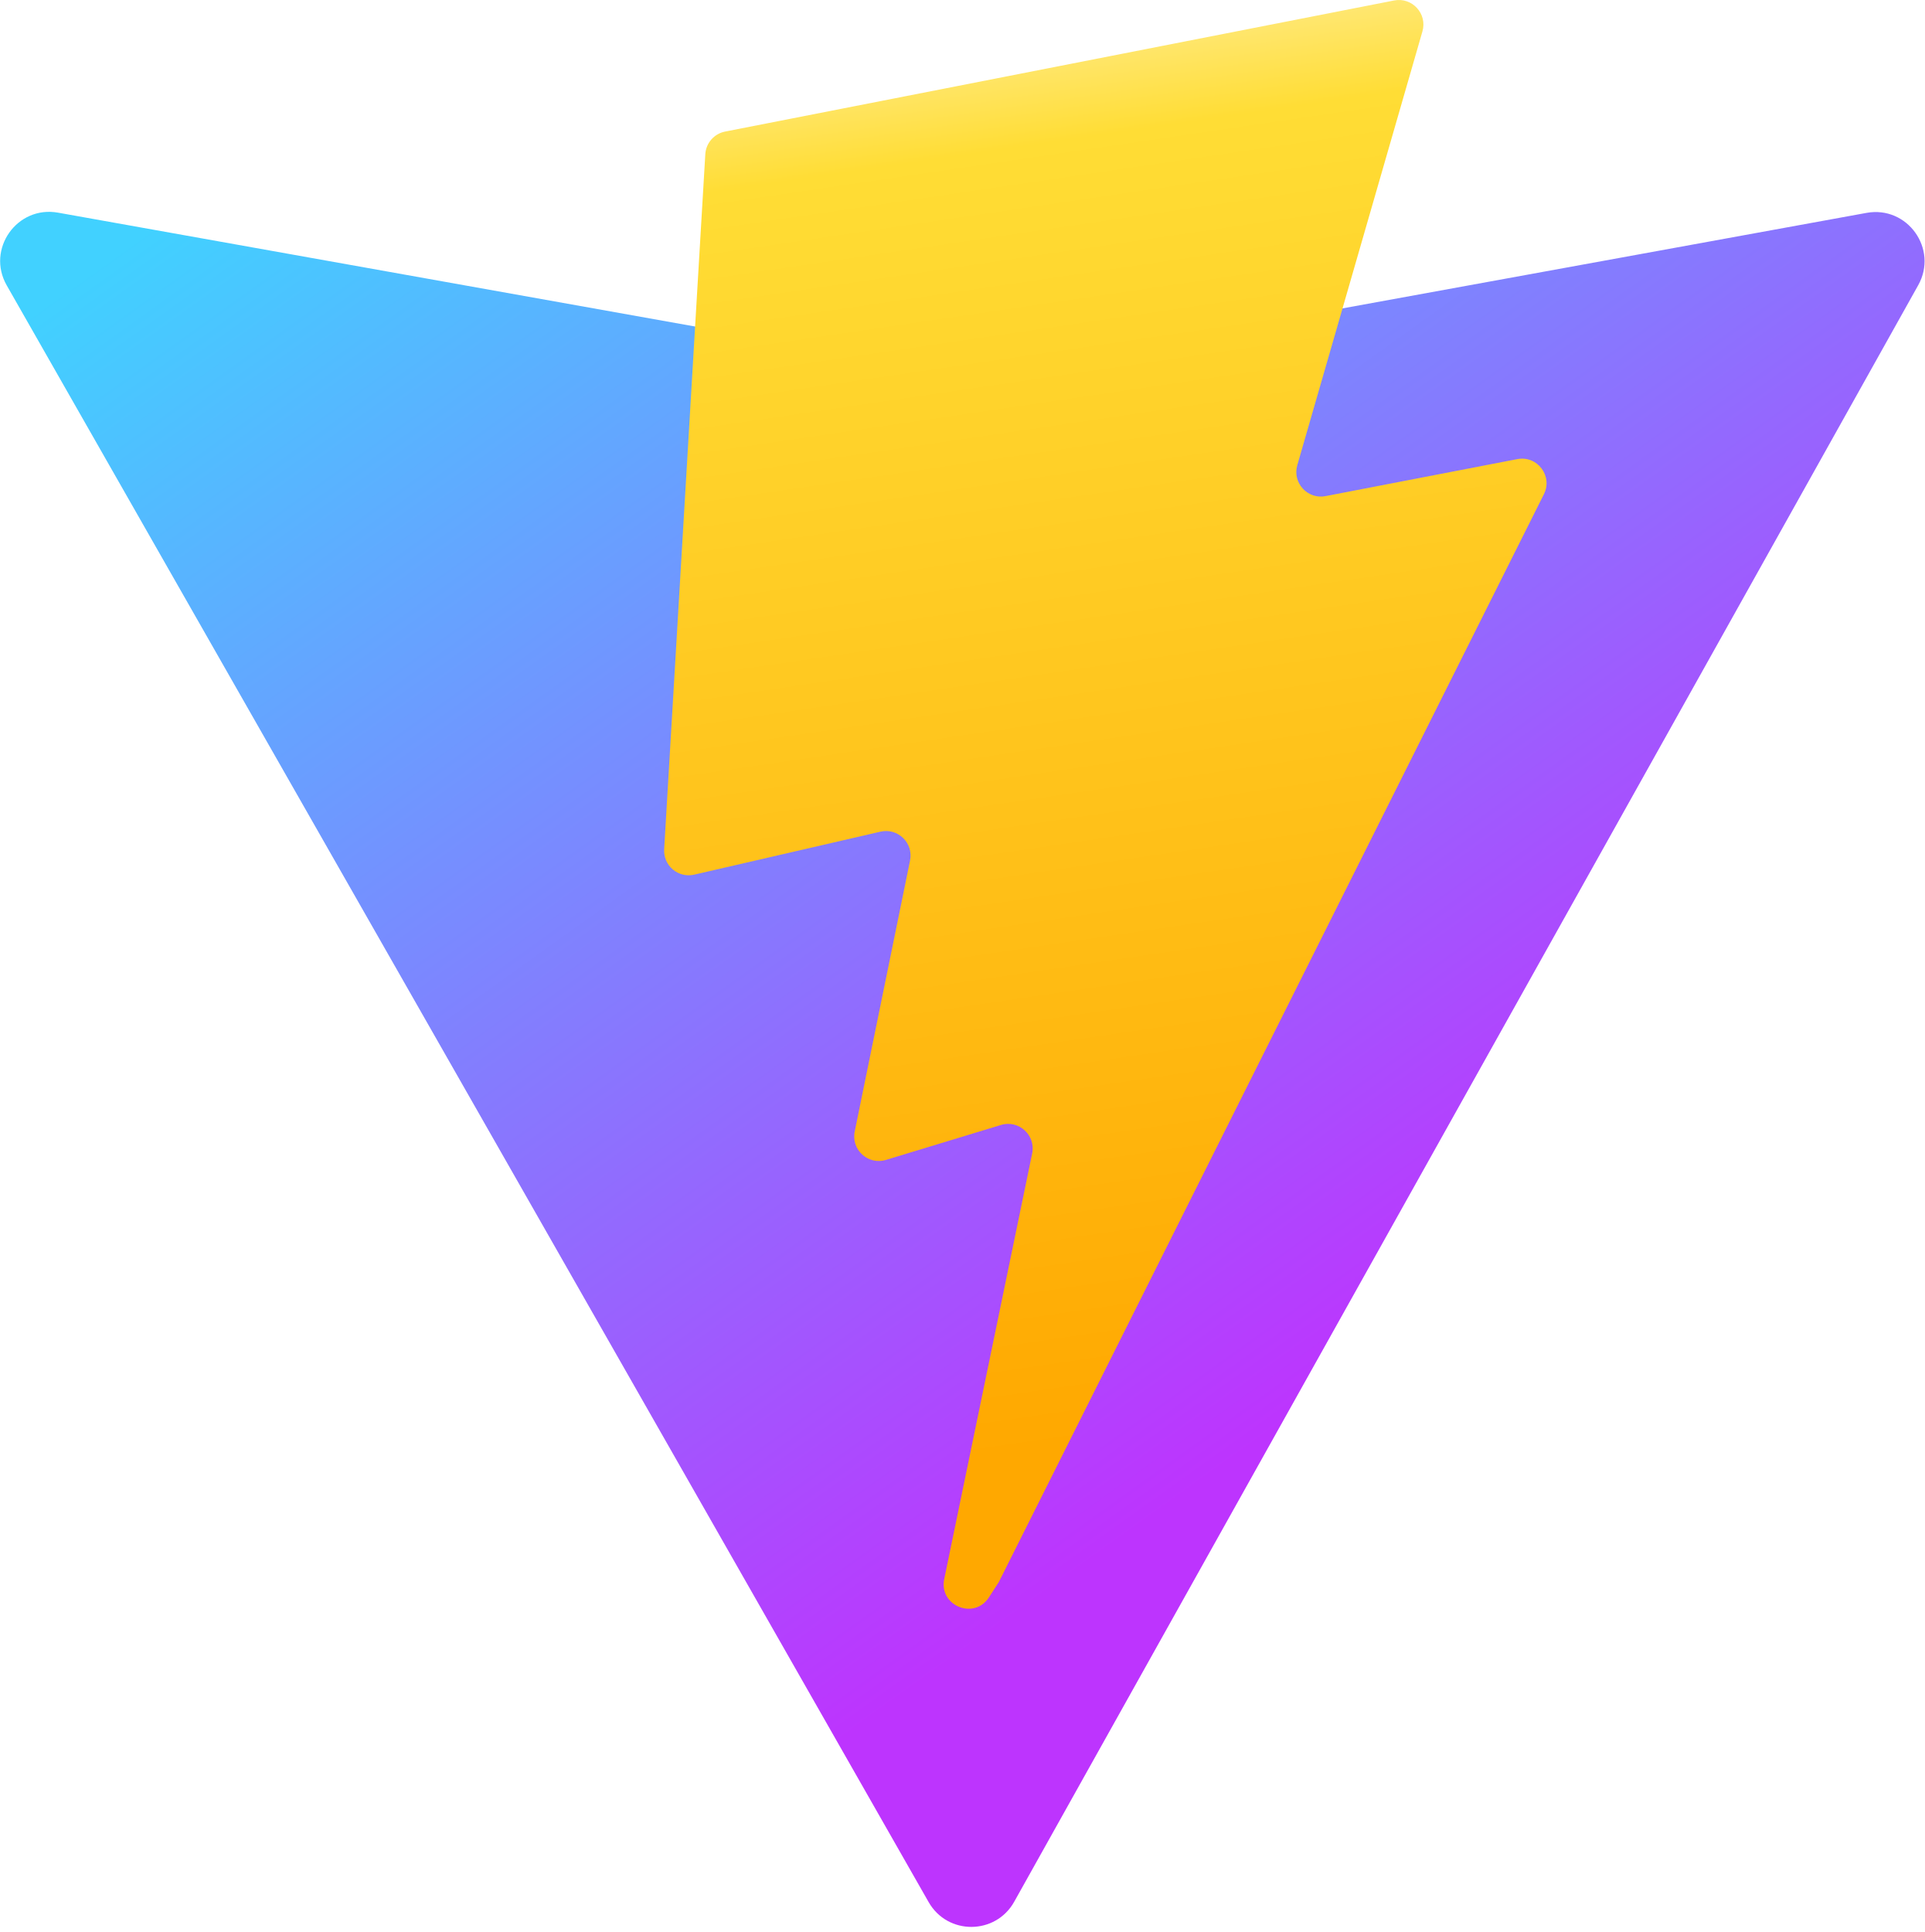
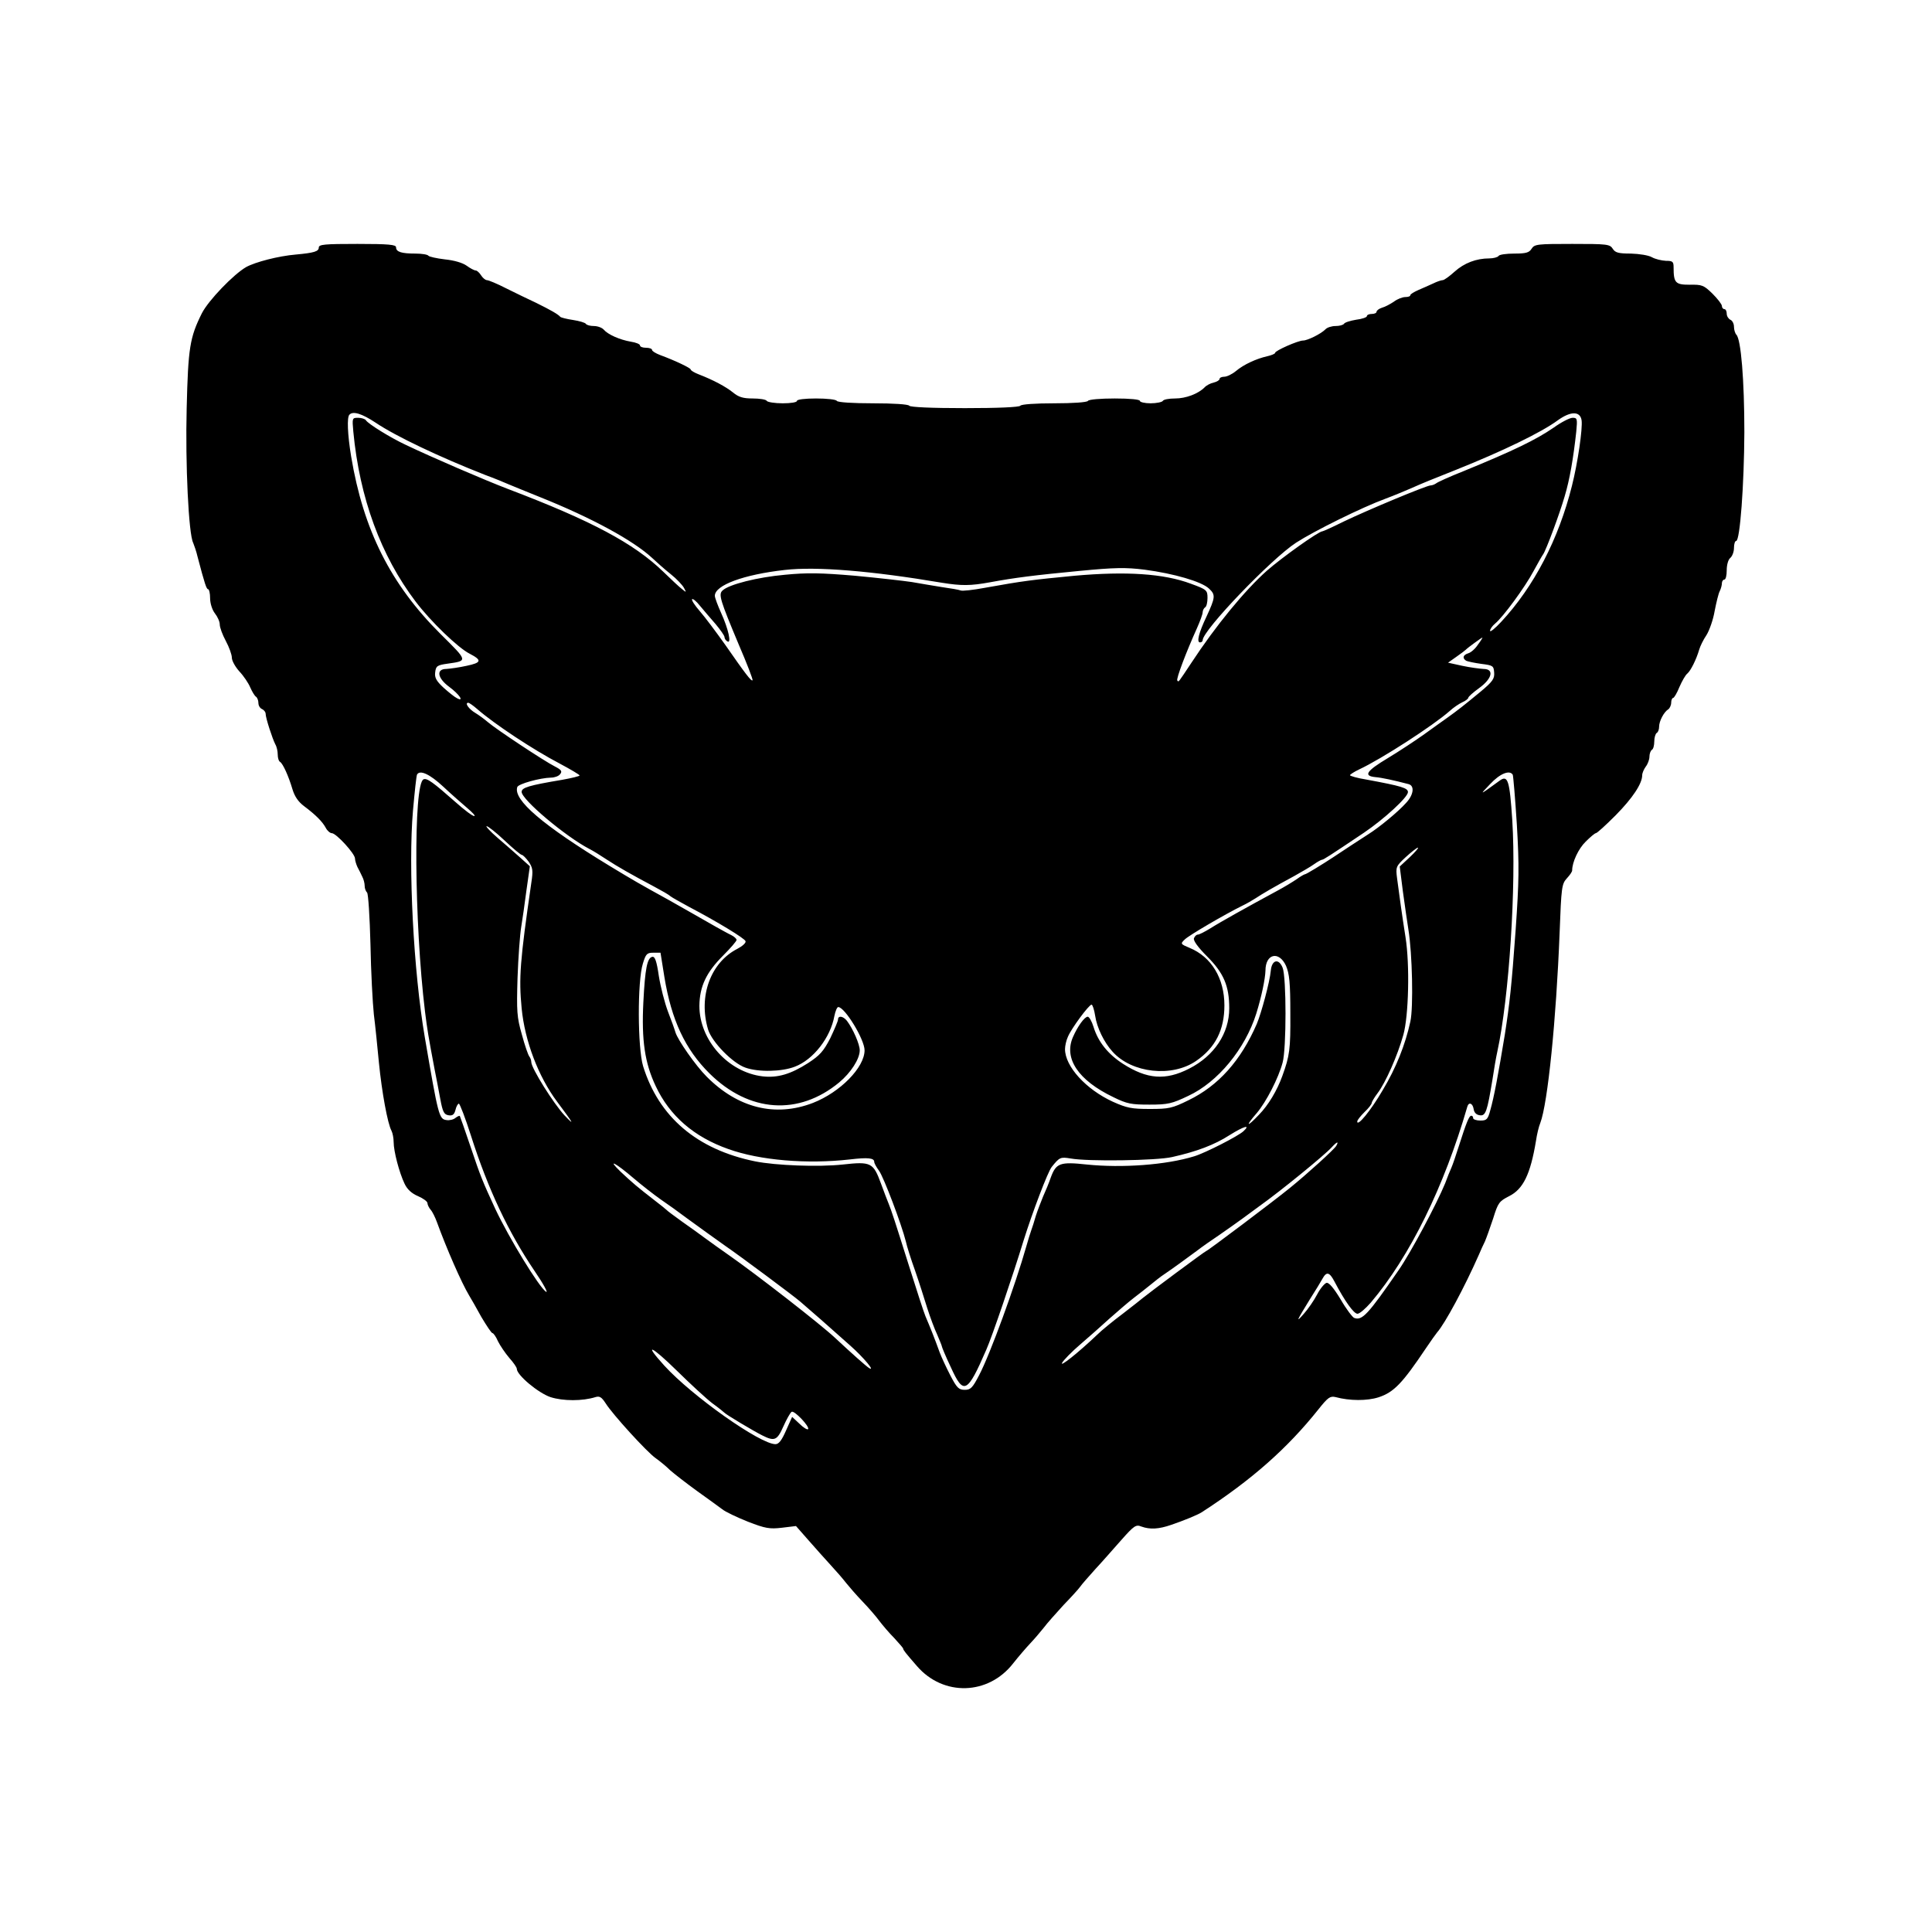
- <svg xmlns="http://www.w3.org/2000/svg" aria-hidden="true" role="img" class="iconify iconify--logos" width="31.88" height="32" preserveAspectRatio="xMidYMid meet" viewBox="0 0 256 257">
-   <defs>
-     <linearGradient id="IconifyId1813088fe1fbc01fb466" x1="-.828%" x2="57.636%" y1="7.652%" y2="78.411%">
-       <stop offset="0%" stop-color="#41D1FF" />
-       <stop offset="100%" stop-color="#BD34FE" />
-     </linearGradient>
-     <linearGradient id="IconifyId1813088fe1fbc01fb467" x1="43.376%" x2="50.316%" y1="2.242%" y2="89.03%">
-       <stop offset="0%" stop-color="#FFEA83" />
-       <stop offset="8.333%" stop-color="#FFDD35" />
-       <stop offset="100%" stop-color="#FFA800" />
-     </linearGradient>
-   </defs>
-   <path fill="url(#IconifyId1813088fe1fbc01fb466)" d="M255.153 37.938L134.897 252.976c-2.483 4.44-8.862 4.466-11.382.048L.875 37.958c-2.746-4.814 1.371-10.646 6.827-9.67l120.385 21.517a6.537 6.537 0 0 0 2.322-.004l117.867-21.483c5.438-.991 9.574 4.796 6.877 9.62Z" />
-   <path fill="url(#IconifyId1813088fe1fbc01fb467)" d="M185.432.063L96.44 17.501a3.268 3.268 0 0 0-2.634 3.014l-5.474 92.456a3.268 3.268 0 0 0 3.997 3.378l24.777-5.718c2.318-.535 4.413 1.507 3.936 3.838l-7.361 36.047c-.495 2.426 1.782 4.5 4.151 3.78l15.304-4.649c2.372-.72 4.652 1.36 4.15 3.788l-11.698 56.621c-.732 3.542 3.979 5.473 5.943 2.437l1.313-2.028l72.516-144.72c1.215-2.423-.88-5.186-3.54-4.672l-25.505 4.922c-2.396.462-4.435-1.77-3.759-4.114l16.646-57.705c.677-2.35-1.37-4.583-3.769-4.113Z" />
+ <svg xmlns="http://www.w3.org/2000/svg" version="1.0" width="800pt" height="800pt" viewBox="0 0 800 800" preserveAspectRatio="xMidYMid meet">
+   <g transform="translate(0,800) scale(0.1,-0.1)" fill="#000000" stroke="none">
+     <path d="M1320 6975 c0 -16 -19 -22 -95 -29 -72 -6 -168 -31 -206 -52 -52 -30 -156 -138 -183 -191 -50 -100 -57 -143 -63 -393 -6 -231 8 -523 27 -558 4 -10 13 -35 18 -57 30 -114 37 -135 44 -135 4 0 8 -17 8 -37 0 -22 9 -49 20 -63 11 -14 20 -34 20 -46 0 -12 11 -42 25 -68 14 -26 25 -57 25 -69 0 -13 14 -38 31 -57 18 -19 38 -49 45 -66 8 -18 18 -35 24 -39 5 -3 10 -15 10 -26 0 -11 7 -22 15 -25 8 -4 15 -12 15 -20 0 -17 28 -103 40 -126 6 -10 10 -29 10 -42 0 -14 4 -28 10 -31 12 -8 35 -59 51 -113 9 -30 24 -52 48 -70 48 -36 76 -64 90 -90 6 -12 18 -22 25 -22 18 0 96 -85 96 -105 0 -8 5 -24 10 -35 6 -11 15 -29 20 -40 6 -11 10 -28 10 -38 0 -10 4 -22 10 -28 5 -5 11 -101 14 -214 2 -113 9 -243 14 -290 6 -47 15 -137 21 -200 12 -122 36 -253 52 -282 5 -10 9 -31 9 -47 0 -38 23 -126 45 -172 11 -24 30 -41 56 -52 21 -9 39 -22 39 -29 0 -6 6 -19 13 -27 8 -9 19 -32 26 -51 40 -110 102 -252 134 -305 7 -11 29 -50 50 -88 22 -37 42 -67 46 -67 4 0 15 -15 23 -34 9 -18 30 -49 47 -69 17 -19 31 -39 31 -45 0 -26 89 -100 139 -117 52 -17 134 -17 187 0 17 5 25 0 42 -26 28 -45 171 -202 207 -227 17 -12 44 -34 60 -50 17 -15 66 -53 110 -85 44 -31 91 -66 105 -76 13 -11 62 -34 107 -52 72 -28 90 -31 141 -25 l58 7 51 -58 c28 -32 69 -78 92 -103 23 -25 52 -58 64 -74 12 -15 43 -51 69 -78 26 -27 57 -63 70 -81 13 -17 40 -49 61 -70 20 -22 37 -41 37 -44 0 -5 9 -17 57 -72 109 -126 295 -121 398 11 22 28 54 65 70 82 17 18 42 47 57 66 14 19 52 61 82 94 31 32 62 66 69 76 6 9 35 42 62 72 28 30 76 85 108 121 53 60 61 65 83 56 36 -13 72 -11 124 7 50 17 109 41 126 52 207 134 355 265 484 427 39 49 48 55 70 50 59 -16 131 -16 178 -1 64 21 99 58 197 204 20 30 41 59 46 65 32 36 113 186 173 322 7 17 18 41 25 55 6 14 21 56 34 95 20 65 25 71 66 92 58 29 88 90 111 228 4 28 12 61 18 75 31 81 66 429 80 787 7 190 9 203 30 226 12 13 22 27 22 33 0 34 26 90 56 119 19 19 38 35 42 35 5 0 41 33 82 74 70 71 110 131 110 166 0 9 7 25 15 36 8 10 15 29 15 41 0 12 5 25 10 28 6 3 10 19 10 35 0 16 5 32 10 35 6 3 10 15 10 26 0 23 20 61 38 72 6 4 12 17 12 27 0 11 4 20 8 20 4 0 16 20 26 45 11 25 25 50 33 56 14 12 37 58 49 99 4 14 17 41 30 60 12 19 28 64 34 100 7 36 16 73 21 82 5 10 9 25 9 33 0 8 5 15 10 15 6 0 10 17 10 39 0 22 6 44 15 51 8 7 15 25 15 41 0 16 4 29 9 29 16 0 33 233 34 450 0 217 -14 385 -33 404 -5 5 -10 20 -10 33 0 13 -7 26 -15 29 -8 4 -15 15 -15 25 0 10 -4 19 -10 19 -5 0 -10 6 -10 13 0 7 -18 30 -39 51 -36 35 -43 38 -94 37 -59 0 -67 7 -67 72 0 24 -4 27 -32 27 -18 1 -44 7 -58 15 -14 8 -52 14 -87 15 -52 0 -65 4 -75 20 -12 19 -24 20 -168 20 -144 0 -156 -1 -168 -20 -10 -16 -23 -20 -71 -20 -33 0 -63 -4 -66 -10 -3 -5 -21 -10 -38 -10 -54 0 -104 -19 -144 -55 -21 -19 -43 -35 -49 -35 -6 0 -24 -6 -40 -14 -16 -7 -44 -20 -61 -27 -18 -8 -33 -17 -33 -21 0 -5 -9 -8 -21 -8 -11 0 -33 -8 -47 -19 -15 -10 -37 -22 -49 -25 -13 -4 -23 -12 -23 -17 0 -5 -9 -9 -20 -9 -11 0 -20 -4 -20 -9 0 -5 -20 -12 -45 -15 -24 -4 -47 -11 -50 -17 -4 -5 -19 -9 -35 -9 -16 0 -35 -6 -42 -14 -19 -19 -74 -46 -92 -46 -21 0 -116 -42 -116 -51 0 -4 -15 -10 -32 -14 -45 -10 -98 -34 -131 -62 -16 -13 -37 -23 -48 -23 -10 0 -19 -4 -19 -9 0 -5 -11 -12 -24 -15 -14 -3 -31 -12 -38 -20 -27 -27 -78 -46 -122 -46 -25 0 -48 -4 -51 -10 -3 -5 -26 -10 -51 -10 -24 0 -44 5 -44 10 0 6 -41 10 -104 10 -59 0 -108 -4 -111 -10 -4 -6 -62 -10 -140 -10 -78 0 -136 -4 -140 -10 -4 -6 -92 -10 -230 -10 -138 0 -226 4 -230 10 -4 6 -65 10 -150 10 -85 0 -146 4 -150 10 -3 6 -42 10 -86 10 -46 0 -79 -4 -79 -10 0 -6 -26 -10 -59 -10 -33 0 -63 5 -66 10 -3 6 -30 10 -58 10 -41 0 -59 6 -82 25 -30 24 -80 51 -142 75 -18 7 -33 16 -33 20 0 6 -62 36 -127 60 -18 7 -33 16 -33 21 0 5 -11 9 -25 9 -14 0 -25 4 -25 10 0 5 -17 12 -37 15 -47 8 -96 30 -113 50 -7 8 -25 15 -41 15 -15 0 -30 4 -33 9 -3 5 -27 12 -53 16 -27 4 -50 10 -53 13 -8 10 -39 28 -100 58 -30 14 -86 41 -124 60 -37 19 -73 34 -80 34 -6 0 -17 9 -24 20 -7 11 -17 20 -22 20 -6 0 -23 9 -38 20 -17 12 -51 22 -90 26 -34 4 -65 11 -68 15 -3 5 -27 9 -54 9 -58 0 -80 7 -80 26 0 11 -30 14 -160 14 -135 0 -160 -2 -160 -15z m235 -725 c83 -56 266 -143 455 -217 36 -13 79 -31 95 -38 17 -7 75 -31 130 -53 215 -86 387 -180 465 -252 19 -18 54 -49 78 -68 24 -19 48 -45 54 -56 11 -20 10 -20 -7 -6 -11 8 -46 41 -79 73 -121 117 -297 211 -642 342 -97 37 -315 131 -424 183 -64 30 -156 87 -165 102 -3 5 -18 10 -32 10 -25 0 -25 -1 -20 -57 26 -275 114 -514 258 -704 62 -82 176 -192 224 -216 52 -27 49 -37 -13 -50 -31 -7 -69 -12 -84 -13 -43 0 -37 -38 12 -74 42 -31 64 -64 32 -47 -10 5 -35 25 -56 44 -29 27 -37 41 -34 63 3 26 8 30 52 36 84 12 84 10 -30 123 -206 205 -319 429 -370 735 -15 91 -18 163 -7 173 15 16 52 4 108 -33z m4994 10 c5 -34 -16 -177 -40 -272 -55 -220 -157 -417 -293 -563 -25 -27 -46 -44 -46 -37 0 7 9 20 21 30 33 27 124 151 159 217 18 33 36 65 40 70 12 17 68 167 89 240 21 70 36 158 48 268 5 53 4 57 -15 57 -12 0 -47 -18 -79 -41 -73 -50 -163 -94 -373 -180 -58 -23 -109 -46 -114 -51 -6 -4 -16 -8 -22 -8 -17 0 -261 -102 -361 -150 -44 -22 -84 -40 -87 -40 -16 0 -167 -108 -230 -163 -92 -82 -212 -228 -313 -382 -56 -84 -52 -80 -58 -73 -6 6 38 121 81 216 13 29 24 59 24 67 0 7 5 17 10 20 6 3 10 21 10 39 0 32 -3 35 -69 59 -112 42 -268 52 -481 33 -176 -17 -211 -21 -372 -50 -48 -9 -93 -14 -100 -11 -7 3 -42 9 -78 14 -36 6 -92 15 -125 21 -33 5 -139 17 -235 26 -141 12 -198 13 -290 4 -113 -10 -232 -40 -258 -65 -18 -16 -10 -40 67 -224 34 -79 60 -146 57 -148 -5 -5 -29 26 -113 147 -37 52 -84 115 -105 139 -21 24 -36 47 -32 50 3 3 18 -9 32 -27 15 -18 44 -52 65 -76 20 -24 37 -48 37 -54 0 -6 5 -14 12 -18 18 -11 4 52 -26 118 -14 31 -26 63 -26 71 0 44 120 88 290 107 132 15 360 -4 650 -53 81 -13 118 -13 200 2 103 19 182 29 370 47 146 14 191 15 270 5 121 -16 235 -49 266 -78 28 -26 27 -36 -11 -118 -31 -65 -41 -105 -26 -105 6 0 11 4 11 9 0 41 284 337 387 404 76 49 272 146 370 182 35 13 80 32 101 41 68 30 77 33 192 79 190 76 352 154 421 205 53 38 92 38 98 0z m-429 -929 c-11 -17 -29 -33 -40 -36 -22 -7 -26 -20 -9 -31 6 -3 34 -9 63 -13 48 -6 51 -8 53 -36 2 -25 -6 -37 -55 -78 -69 -57 -97 -79 -139 -109 -18 -13 -61 -43 -95 -68 -35 -25 -103 -70 -151 -99 -90 -54 -103 -74 -51 -79 25 -2 76 -13 137 -29 25 -7 21 -44 -11 -78 -32 -36 -112 -102 -157 -130 -28 -18 -108 -70 -145 -95 -44 -29 -111 -70 -116 -70 -3 0 -19 -9 -34 -20 -16 -11 -52 -33 -82 -49 -124 -67 -237 -130 -276 -155 -23 -14 -46 -26 -52 -26 -6 0 -13 -7 -16 -15 -4 -9 16 -37 54 -75 69 -69 92 -122 92 -215 0 -104 -62 -197 -166 -250 -98 -50 -174 -44 -274 20 -62 40 -103 91 -122 153 -7 23 -18 42 -24 42 -13 0 -42 -40 -61 -84 -39 -88 21 -179 167 -249 57 -28 74 -31 150 -31 76 0 93 4 160 36 123 57 236 195 282 341 22 71 37 144 38 178 0 70 56 83 85 20 14 -33 18 -69 18 -198 1 -149 -3 -175 -33 -258 -22 -61 -58 -121 -97 -161 -51 -54 -58 -49 -9 7 39 46 90 145 107 209 16 57 16 354 0 393 -16 40 -45 33 -49 -13 -4 -45 -39 -175 -58 -220 -66 -152 -159 -256 -283 -316 -67 -33 -81 -36 -160 -36 -75 0 -95 4 -153 30 -111 51 -198 146 -198 218 0 13 5 36 12 51 14 34 87 133 98 133 4 0 11 -21 15 -47 7 -48 37 -110 72 -148 80 -89 246 -107 346 -38 80 55 117 129 117 230 0 112 -54 201 -144 238 -38 16 -39 17 -20 35 17 17 166 104 239 140 17 8 41 22 55 31 27 18 73 45 160 92 30 17 67 38 82 49 14 10 29 18 32 18 6 0 28 14 174 112 84 57 182 147 182 168 0 17 -26 25 -172 52 -38 6 -68 15 -68 18 0 3 17 14 38 24 94 44 307 182 375 242 15 14 39 30 52 36 14 6 25 15 25 19 0 4 20 22 45 40 54 39 63 79 18 79 -16 1 -55 6 -88 13 l-59 13 34 24 c19 13 37 27 40 30 6 7 64 49 68 50 2 0 -6 -13 -18 -29z m-4144 -267 c71 -62 231 -168 342 -226 45 -24 82 -46 82 -49 0 -3 -33 -11 -72 -18 -137 -23 -168 -32 -168 -50 0 -32 182 -185 280 -236 16 -8 48 -28 72 -44 44 -29 102 -62 198 -113 30 -16 60 -33 66 -39 6 -5 40 -24 75 -43 120 -63 233 -132 236 -143 3 -7 -13 -21 -34 -32 -111 -57 -162 -197 -121 -334 16 -52 102 -140 155 -158 54 -19 150 -17 204 4 77 29 148 121 164 210 4 20 11 37 16 37 27 0 109 -134 109 -179 0 -71 -101 -174 -214 -218 -156 -60 -311 -21 -440 109 -46 46 -119 151 -129 183 -3 11 -17 50 -31 86 -14 37 -31 104 -38 148 -9 62 -16 81 -27 79 -21 -4 -30 -48 -37 -188 -8 -158 6 -252 51 -347 58 -124 159 -211 301 -261 131 -47 326 -63 503 -43 75 9 101 6 101 -10 0 -6 9 -22 20 -37 19 -26 93 -221 111 -293 4 -19 21 -73 38 -120 16 -46 38 -115 50 -154 12 -38 31 -89 42 -112 10 -24 19 -45 19 -48 0 -3 16 -42 37 -86 53 -117 68 -110 147 72 24 54 109 304 155 454 35 112 100 284 116 303 32 40 36 42 78 35 70 -13 357 -9 421 6 102 23 174 50 238 91 59 37 88 45 57 16 -21 -20 -158 -90 -204 -104 -117 -36 -299 -49 -445 -34 -111 12 -127 6 -149 -54 -7 -21 -22 -57 -32 -79 -9 -22 -23 -58 -30 -80 -6 -22 -15 -49 -19 -60 -4 -11 -13 -40 -20 -65 -45 -159 -150 -448 -196 -535 -27 -52 -35 -60 -59 -60 -25 0 -33 8 -60 60 -17 33 -37 76 -44 95 -22 61 -39 103 -59 150 -6 14 -36 106 -67 205 -62 197 -73 230 -85 260 -5 11 -19 49 -32 84 -32 87 -41 92 -158 79 -101 -11 -278 -4 -363 13 -241 49 -399 184 -464 394 -23 76 -24 353 -1 425 12 40 17 45 43 45 l30 0 16 -100 c29 -178 86 -300 187 -400 164 -162 369 -176 537 -37 48 40 85 97 85 133 0 25 -28 89 -53 122 -16 20 -37 23 -37 5 0 -6 -15 -41 -32 -77 -28 -54 -43 -71 -92 -103 -72 -46 -126 -62 -188 -55 -143 17 -262 150 -262 292 1 80 28 138 98 208 31 31 56 60 56 65 0 5 -10 14 -22 20 -13 6 -41 22 -63 34 -83 48 -152 86 -197 112 -120 66 -149 83 -243 140 -278 169 -401 274 -383 327 4 13 94 38 139 39 15 0 32 6 38 14 10 12 6 18 -21 32 -44 22 -246 156 -278 184 -14 12 -37 29 -52 38 -27 16 -45 42 -29 42 4 0 21 -12 37 -26z m-141 -321 c34 -32 80 -72 101 -90 21 -18 34 -32 28 -32 -7 -1 -41 25 -77 57 -94 83 -119 101 -133 95 -43 -16 -39 -594 6 -963 9 -72 14 -103 39 -235 7 -33 17 -89 24 -125 10 -55 16 -65 34 -68 17 -3 24 3 29 22 3 14 10 26 14 26 4 0 27 -60 50 -132 71 -223 156 -402 263 -560 37 -54 58 -93 48 -87 -29 19 -154 224 -210 343 -53 115 -60 131 -102 256 -23 69 -44 127 -45 129 -2 2 -10 -2 -18 -8 -8 -7 -25 -11 -37 -9 -31 4 -34 16 -90 343 -47 274 -69 707 -49 938 7 78 14 145 17 150 12 20 52 2 108 -50z m4429 49 c2 -4 10 -97 17 -207 10 -172 9 -233 -5 -435 -17 -236 -25 -306 -45 -435 -27 -164 -45 -260 -60 -312 -10 -38 -15 -43 -41 -43 -17 0 -30 5 -30 10 0 6 -3 10 -8 10 -9 0 -21 -31 -51 -125 -12 -38 -26 -79 -31 -90 -5 -11 -17 -40 -26 -65 -35 -85 -141 -285 -193 -360 -127 -184 -151 -210 -184 -197 -7 3 -33 37 -56 77 -28 46 -48 70 -58 68 -8 -2 -26 -23 -39 -48 -13 -25 -38 -61 -55 -80 -35 -40 -31 -31 25 60 23 36 46 74 52 85 17 31 29 28 50 -12 43 -82 80 -133 95 -133 9 0 33 21 55 46 162 191 304 480 400 812 6 20 22 14 26 -10 2 -15 11 -24 25 -26 25 -4 31 15 53 148 6 41 15 93 20 115 49 225 79 686 62 959 -11 165 -18 189 -53 163 -84 -61 -85 -62 -39 -14 41 44 81 60 94 39z m-4175 -272 c35 -33 67 -60 72 -60 4 0 17 -13 28 -28 17 -25 19 -36 11 -88 -47 -324 -52 -393 -40 -519 13 -135 69 -283 147 -387 68 -91 75 -103 31 -57 -45 48 -138 196 -138 221 0 8 -4 18 -8 23 -5 6 -19 46 -31 91 -21 73 -22 96 -18 235 3 85 10 179 15 209 5 30 15 100 22 154 l14 99 -40 36 c-22 20 -65 57 -95 83 -30 26 -49 47 -44 47 6 0 39 -26 74 -59z m3749 -69 l-42 -39 13 -103 c8 -57 18 -129 23 -159 16 -98 21 -321 8 -380 -21 -96 -59 -192 -115 -285 -49 -84 -105 -152 -105 -129 0 6 14 23 30 39 17 16 30 33 30 38 0 4 11 23 24 40 33 43 83 156 107 242 22 79 27 290 9 404 -13 82 -27 181 -35 244 -6 47 -5 50 36 88 23 21 46 39 50 39 5 0 -11 -18 -33 -39z m-305 -1196 c-9 -15 -119 -115 -193 -175 -69 -56 -340 -260 -345 -260 -4 0 -238 -174 -262 -194 -7 -6 -45 -36 -84 -66 -40 -30 -88 -69 -106 -87 -80 -76 -156 -136 -145 -116 7 12 40 46 74 75 34 29 89 78 122 108 34 30 79 69 100 85 22 17 53 41 70 55 17 14 42 34 56 43 37 25 89 63 135 97 22 17 65 47 95 67 30 21 73 51 96 68 22 16 53 39 68 50 90 64 271 212 300 244 22 24 31 27 19 6z m-2908 -135 c33 -28 83 -67 110 -86 28 -19 77 -54 110 -79 70 -51 112 -81 157 -113 64 -44 283 -207 312 -232 32 -27 123 -107 208 -183 54 -48 104 -108 77 -92 -14 9 -69 58 -141 125 -57 54 -327 264 -439 342 -34 24 -78 55 -98 70 -20 15 -63 46 -96 69 -33 24 -62 45 -65 49 -3 3 -25 21 -50 40 -71 55 -91 72 -140 118 -59 57 -22 38 55 -28z m325 -931 c25 -18 47 -36 50 -39 7 -8 119 -75 157 -94 50 -25 61 -21 87 38 13 29 28 56 34 60 11 7 77 -63 68 -72 -4 -3 -20 7 -36 23 l-30 28 -25 -56 c-18 -41 -30 -57 -44 -57 -63 0 -344 198 -460 325 -89 98 -55 84 52 -21 56 -55 122 -116 147 -135z" />
+   </g>
</svg>
